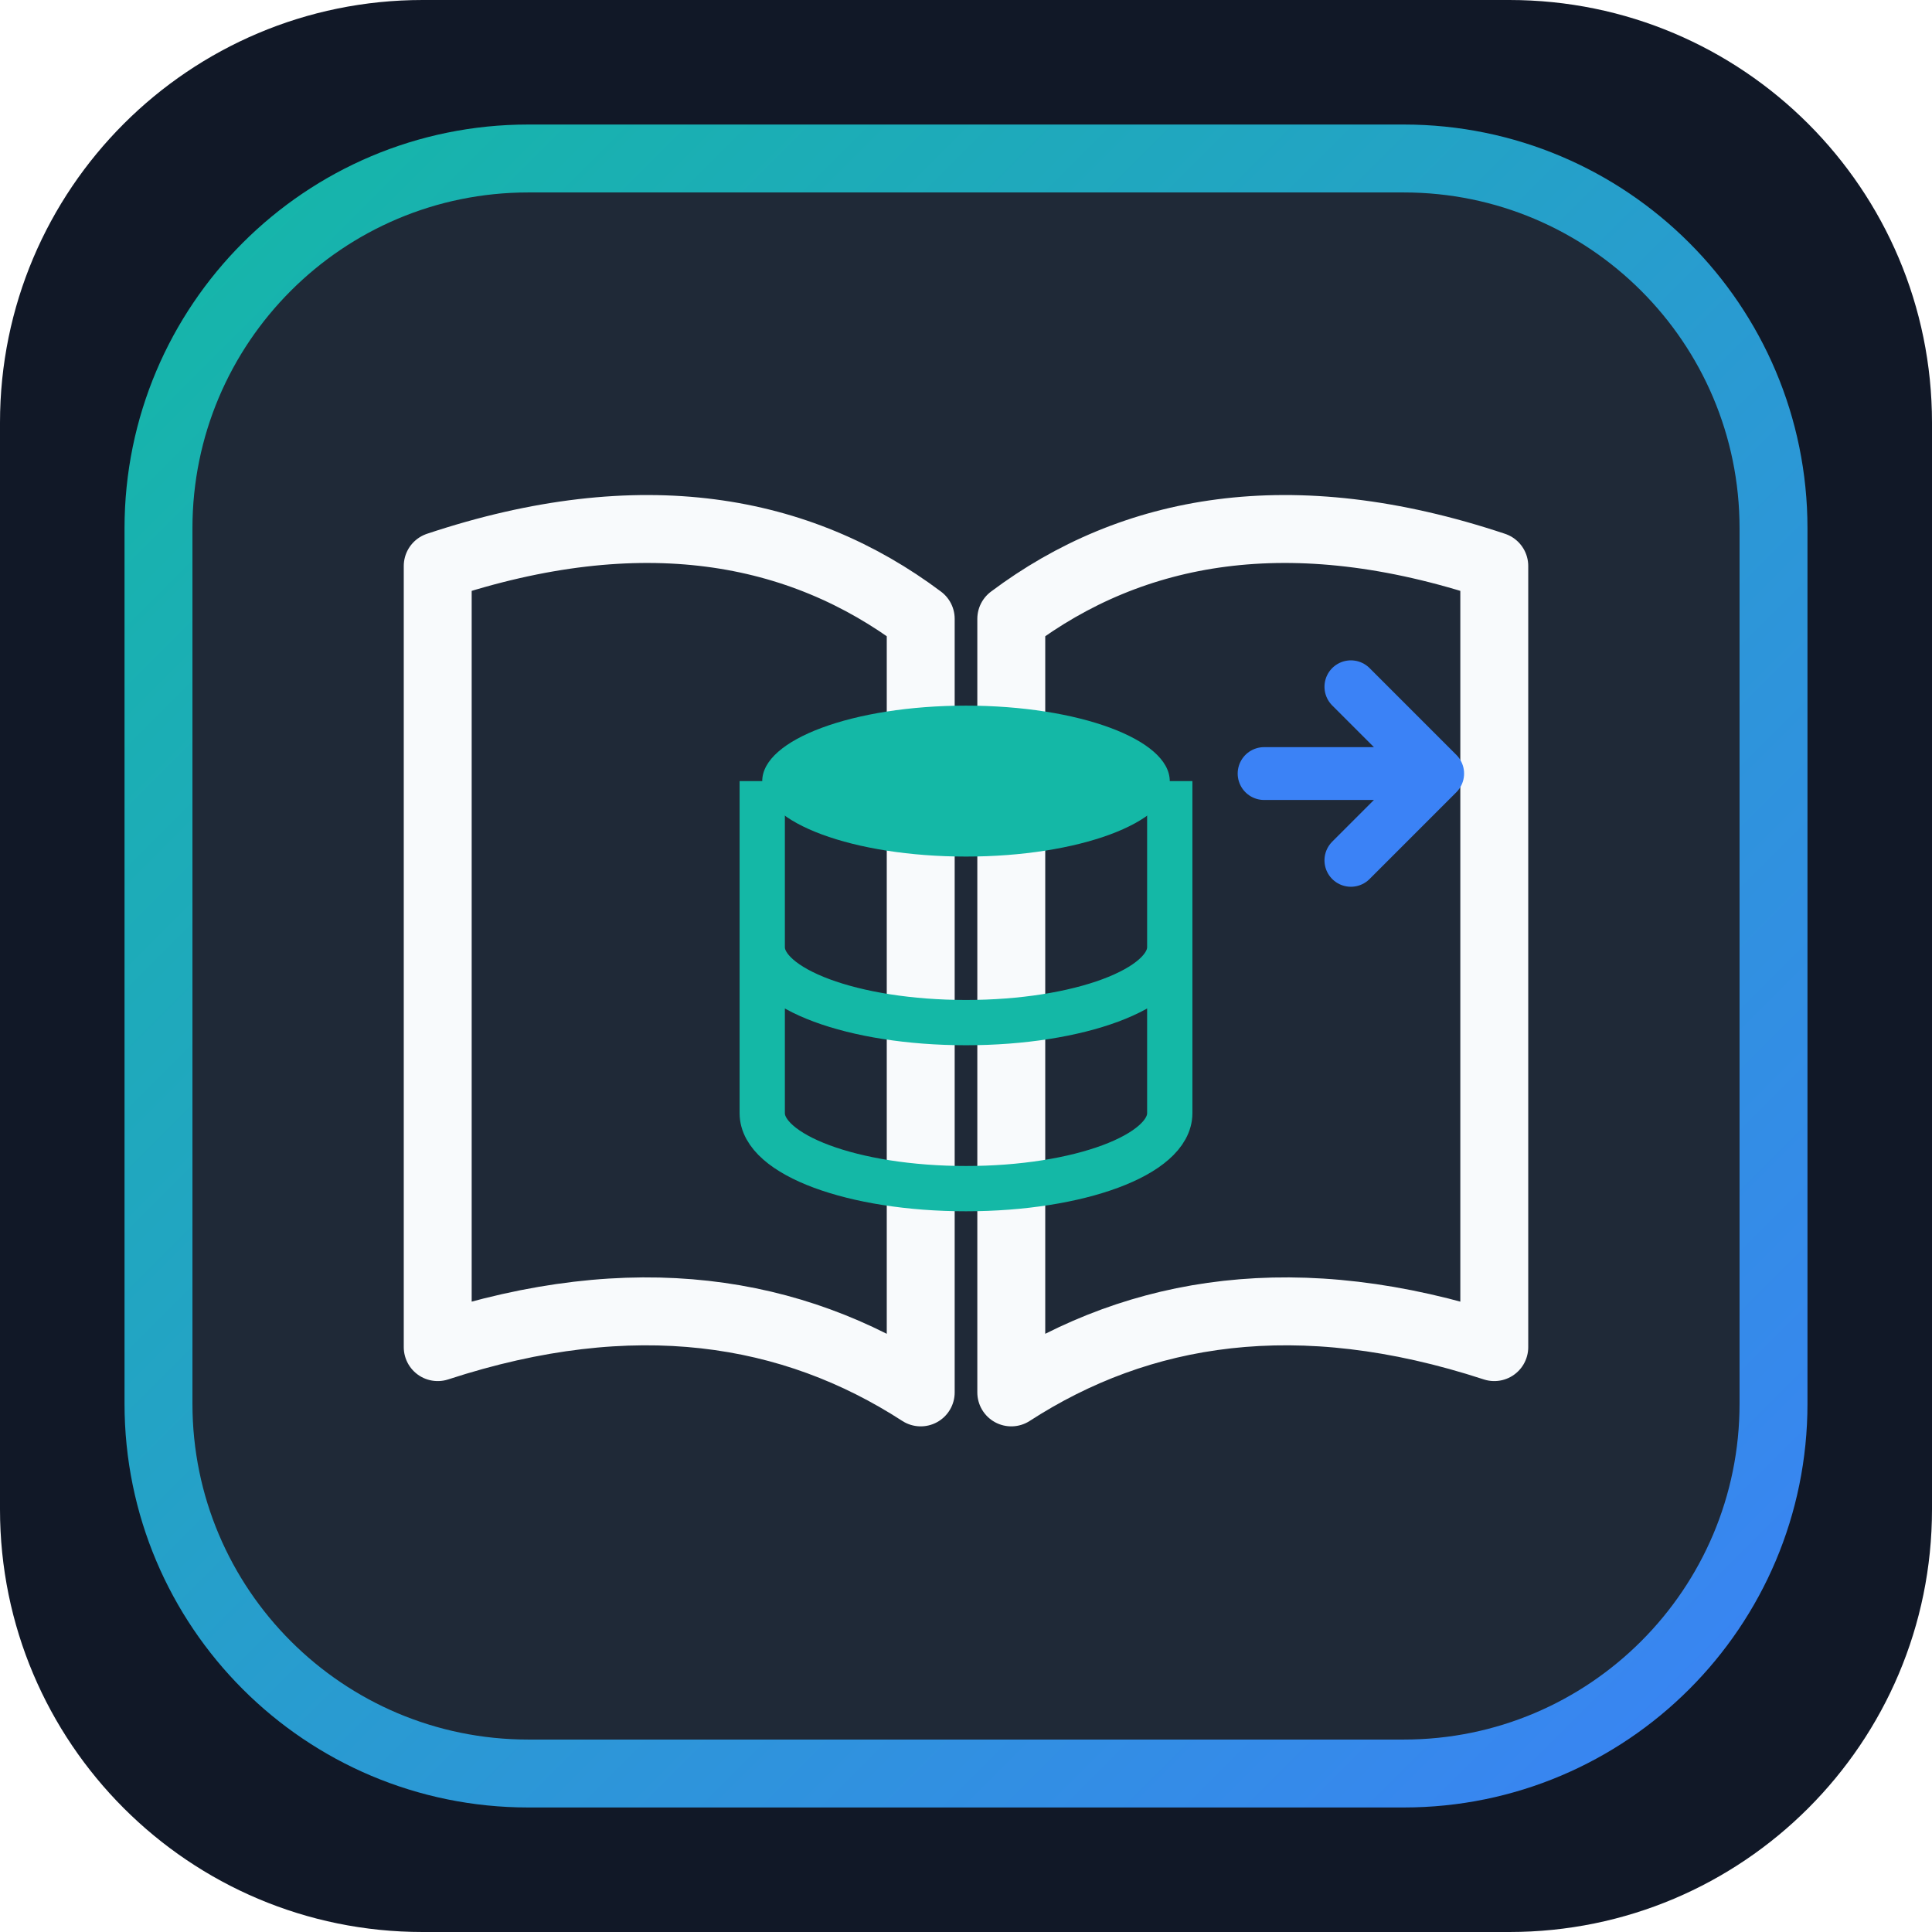
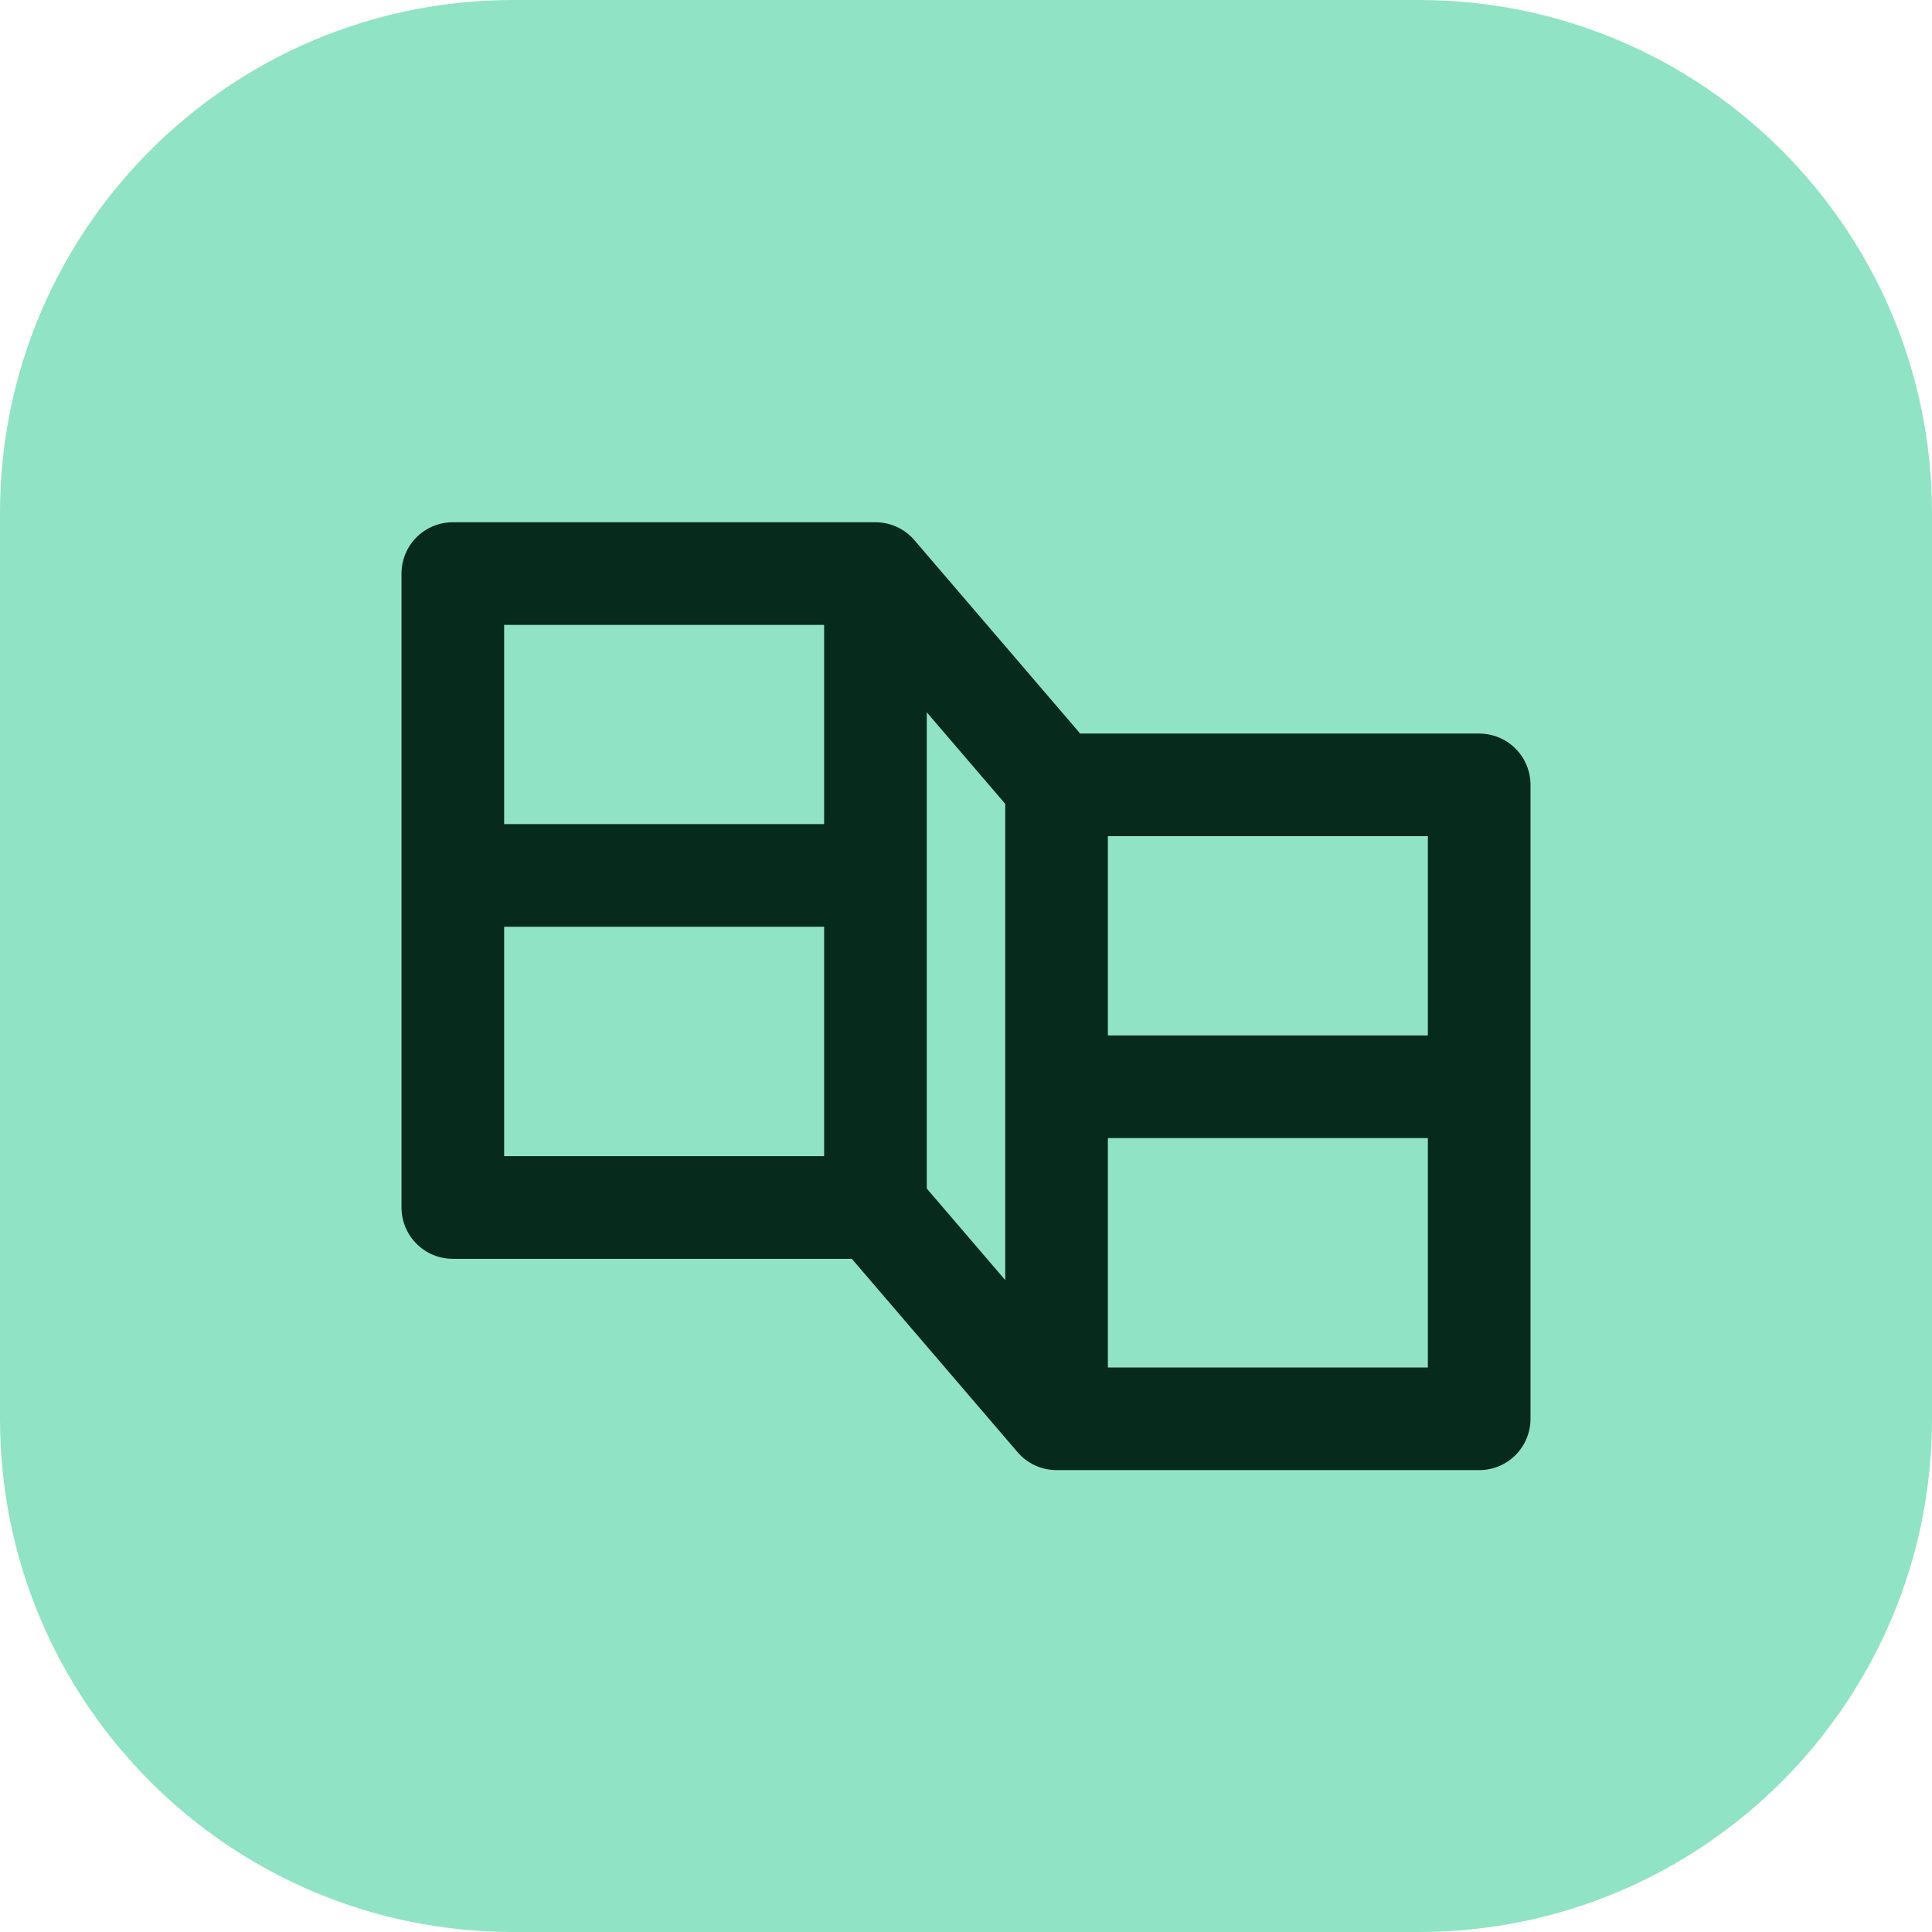
- <svg xmlns="http://www.w3.org/2000/svg" viewBox="0 0 512 512">
-   <defs>
-     <linearGradient id="g" x1="0" y1="0" x2="1" y2="1">
-       <stop stop-color="#14B8A6" />
-       <stop offset="1" stop-color="#3B82F6" />
-     </linearGradient>
-   </defs>
-   <rect width="512" height="512" rx="112" fill="#111827" />
-   <rect x="42" y="42" width="428" height="428" rx="98" fill="#1F2937" stroke="url(#g)" stroke-width="18" />
-   <path d="M116 150c54-18 96-10 128 14v205c-34-22-76-29-128-12V150zm280 0c-54-18-96-10-128 14v205c34-22 76-29 128-12V150z" fill="none" stroke="#F8FAFC" stroke-width="18" stroke-linejoin="round" />
-   <ellipse cx="256" cy="207" rx="54" ry="20" fill="#14B8A6" />
-   <path d="M202 207v44c0 11 24 20 54 20s54-9 54-20v-44M202 251v44c0 11 24 20 54 20s54-9 54-20v-44" fill="none" stroke="#14B8A6" stroke-width="12" />
-   <path d="M335 205h46m-23-23 23 23-23 23" fill="none" stroke="#3B82F6" stroke-width="14" stroke-linecap="round" stroke-linejoin="round" />
+ <svg xmlns="http://www.w3.org/2000/svg" viewBox="0 0 64 64">
+   <rect width="64" height="64" rx="17" fill="#91e3c5" />
+   <g fill="none" stroke="#062a1b" stroke-width="3.4" stroke-linejoin="round">
+     <path d="M15 19h14l6 7h14v21H35l-6-7H15z" />
+     <path d="M29 19v21m6-14v21M15 29h14m6 7h14" />
+   </g>
</svg>
